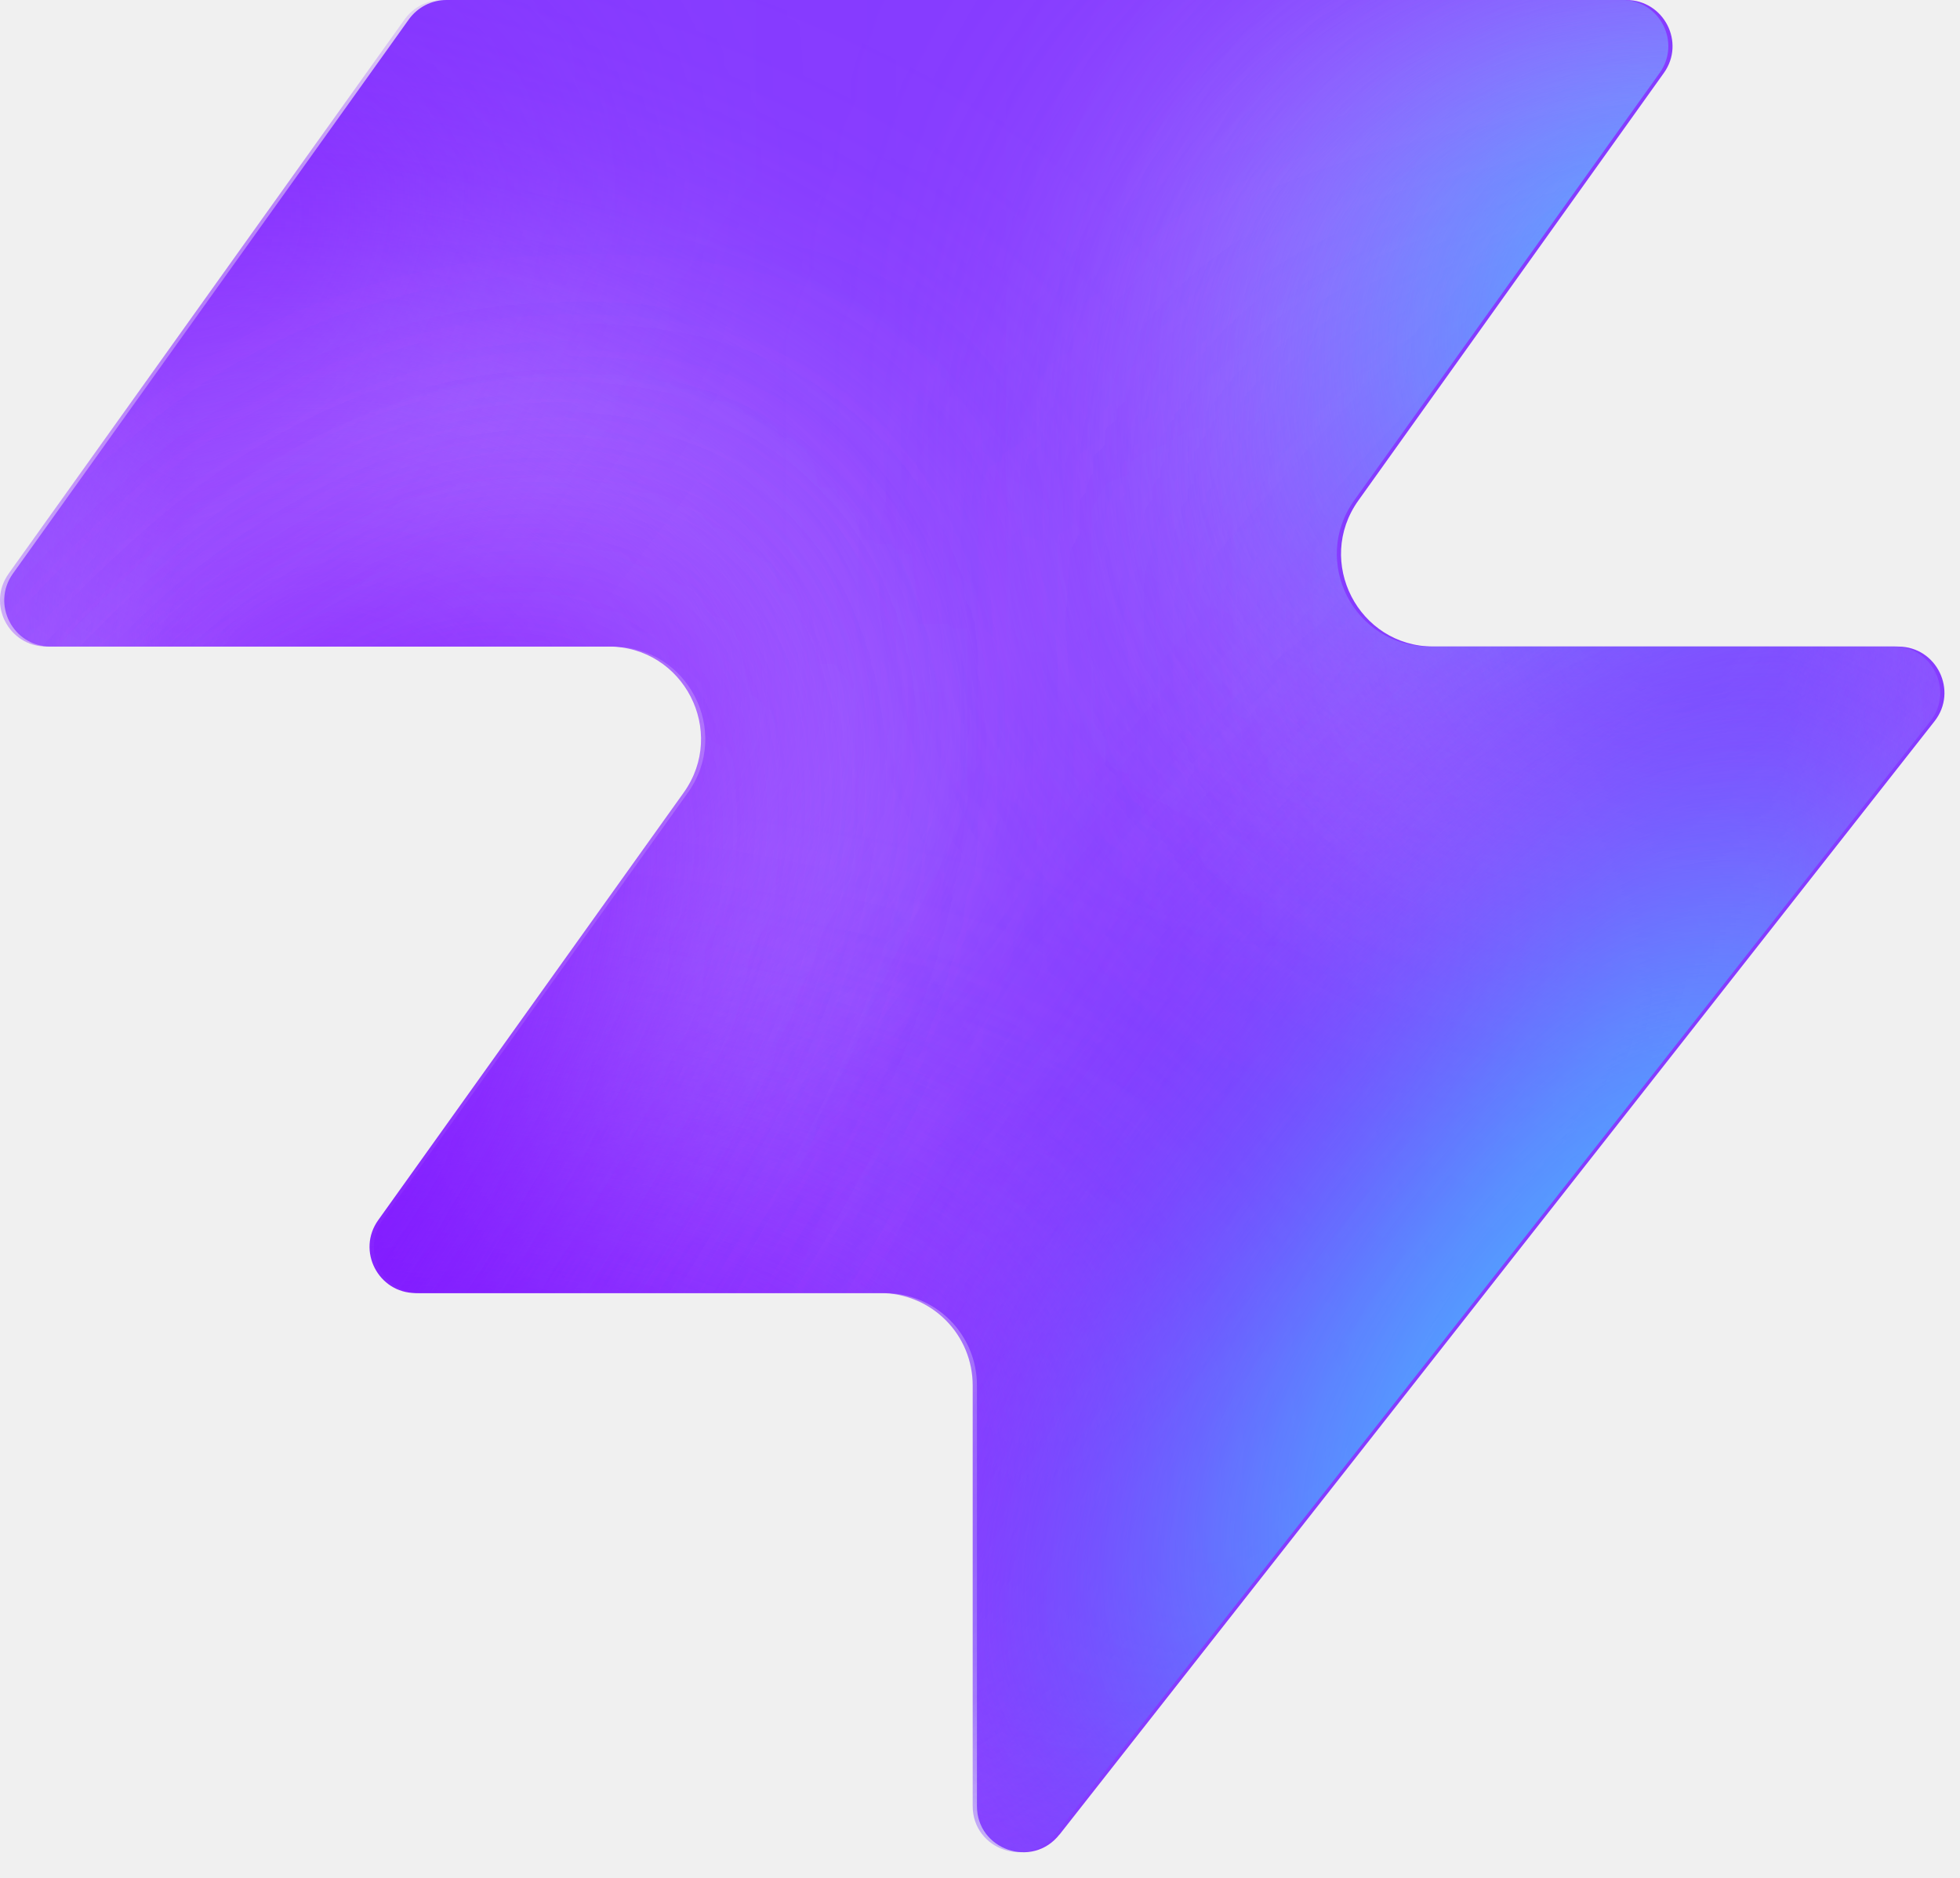
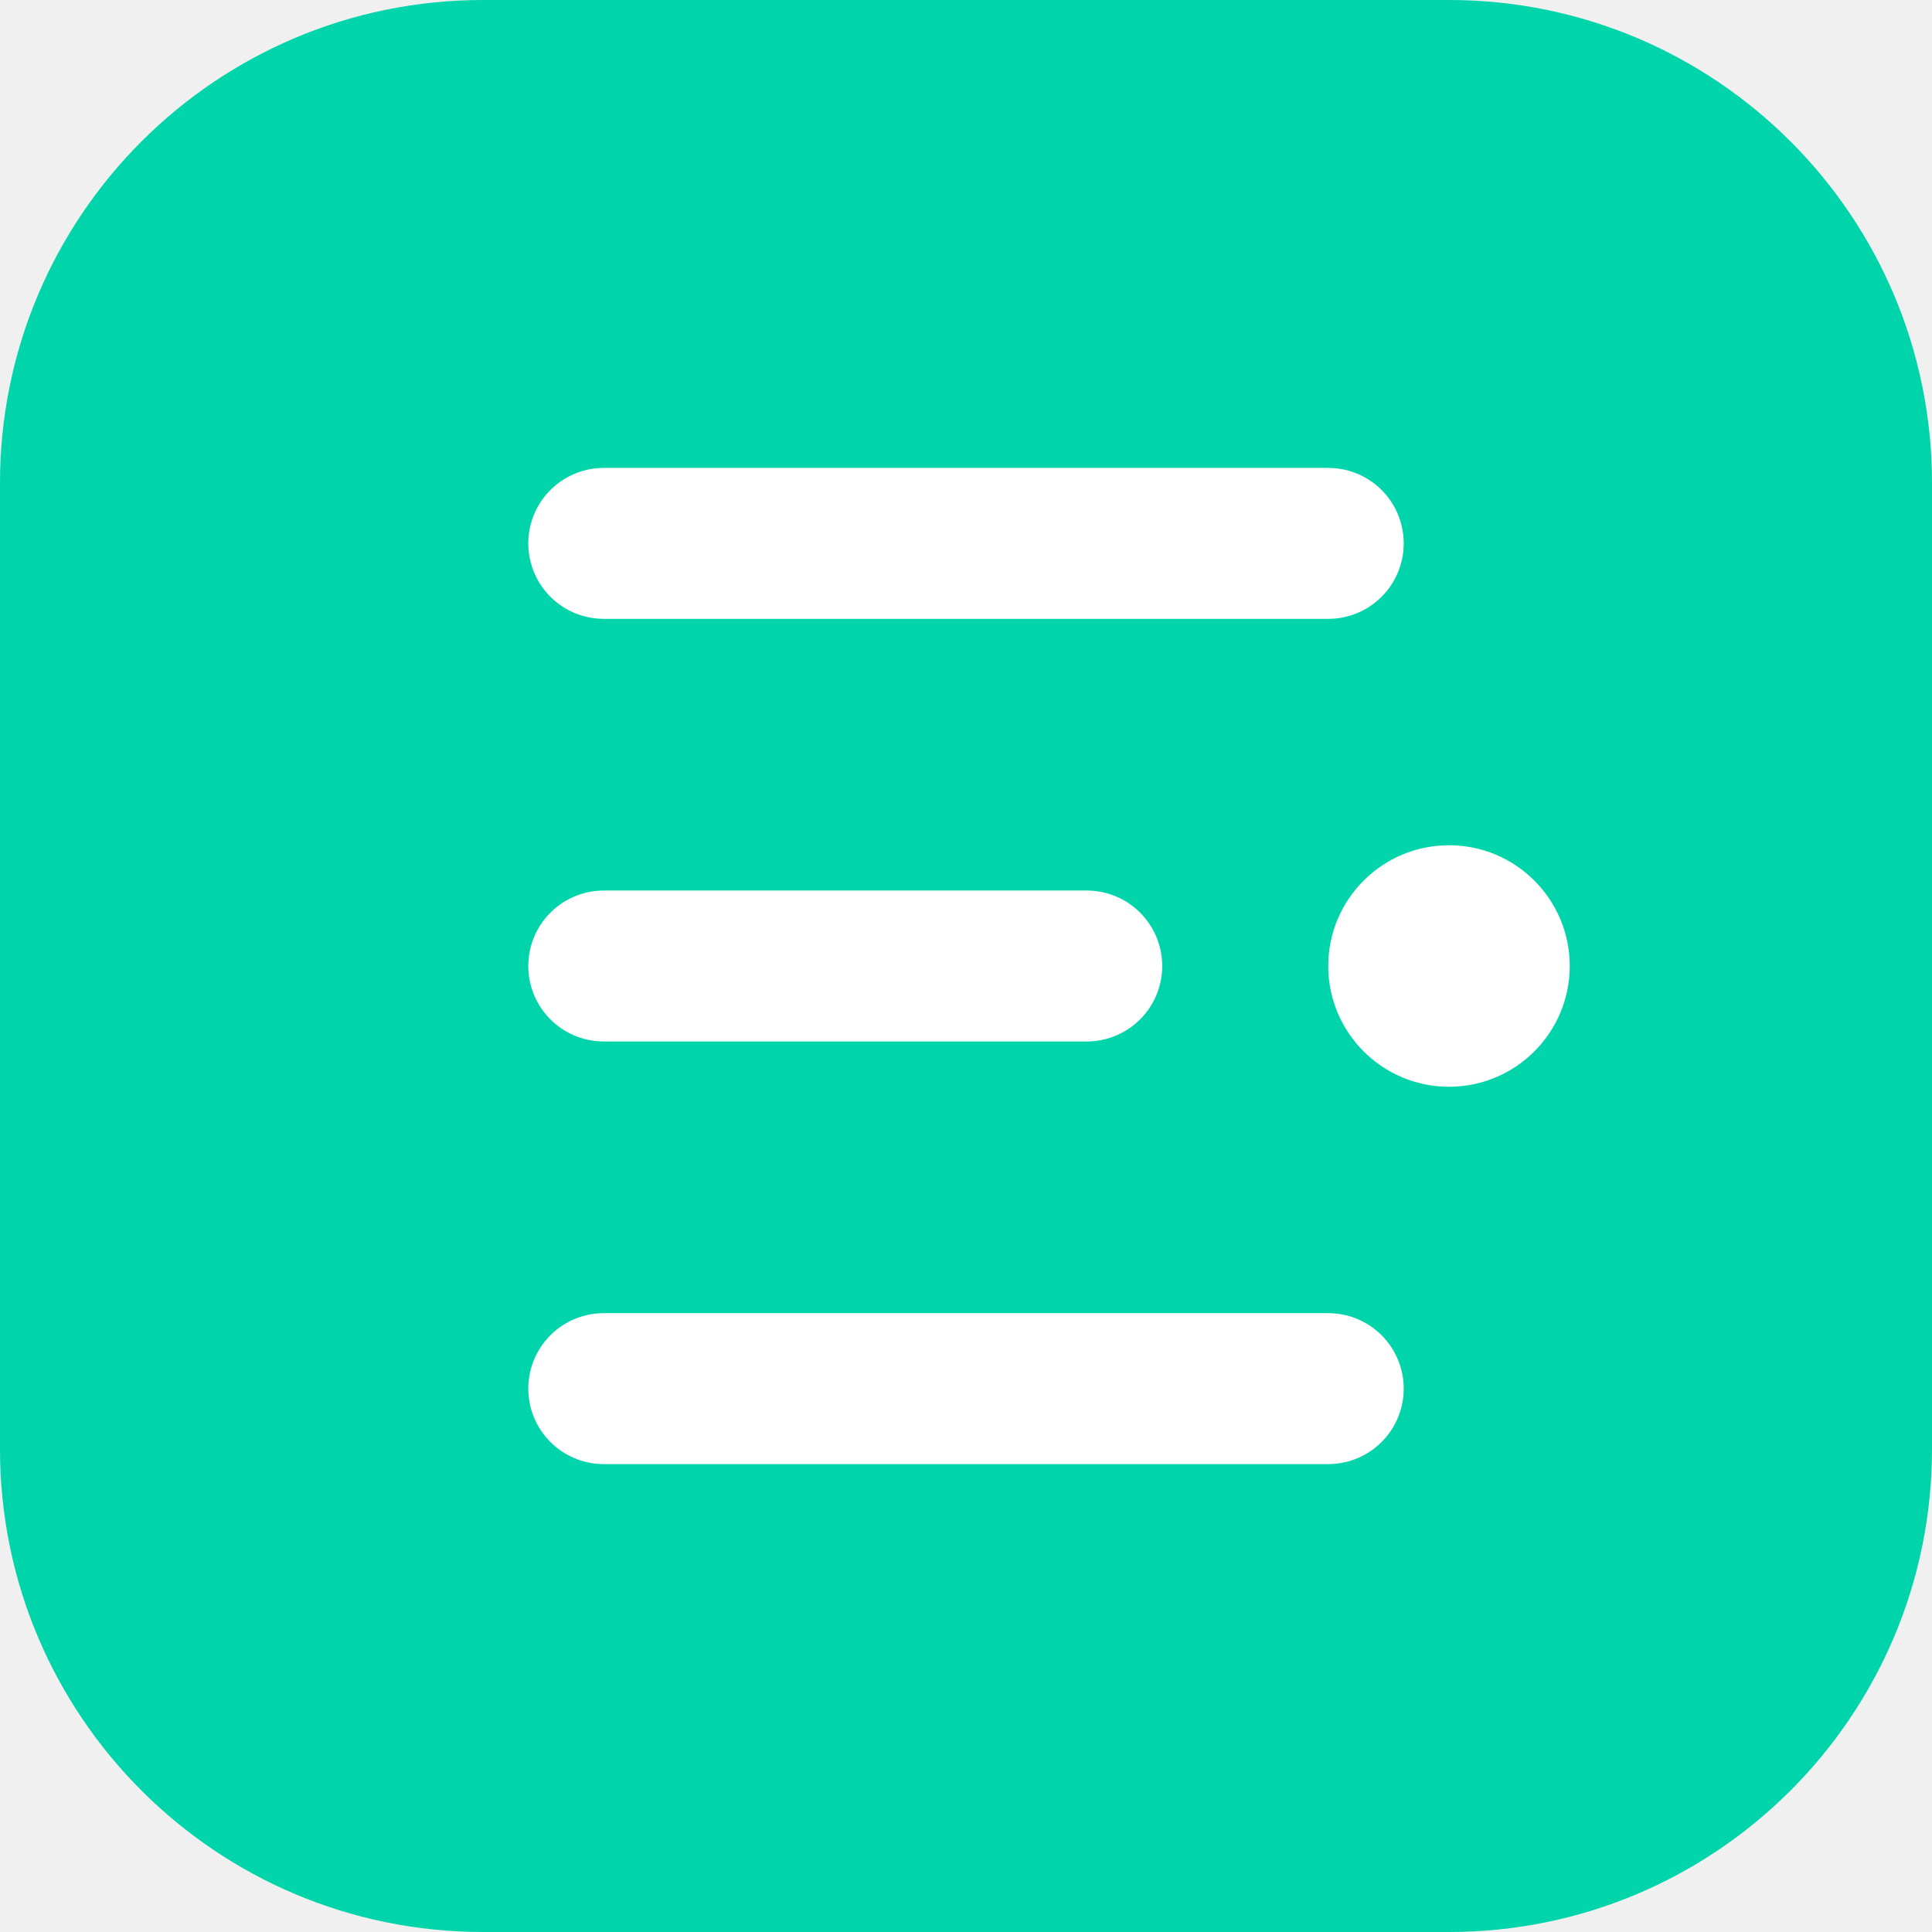
- <svg xmlns="http://www.w3.org/2000/svg" width="48" height="46" fill="none" viewBox="0 0 48 46">
-   <path fill="#863bff" d="M25.946 44.938c-.664.845-2.021.375-2.021-.698V33.937a2.26 2.26 0 0 0-2.262-2.262H10.287c-.92 0-1.456-1.04-.92-1.788l7.48-10.471c1.07-1.497 0-3.578-1.842-3.578H1.237c-.92 0-1.456-1.04-.92-1.788L10.013.474c.214-.297.556-.474.92-.474h28.894c.92 0 1.456 1.04.92 1.788l-7.48 10.471c-1.07 1.498 0 3.579 1.842 3.579h11.377c.943 0 1.473 1.088.89 1.83L25.947 44.94z" style="fill:#863bff;fill:color(display-p3 .525 .23 1);fill-opacity:1" />
-   <mask id="a" width="48" height="46" x="0" y="0" maskUnits="userSpaceOnUse" style="mask-type:alpha">
-     <path fill="#000" d="M25.842 44.938c-.664.844-2.021.375-2.021-.698V33.937a2.26 2.26 0 0 0-2.262-2.262H10.183c-.92 0-1.456-1.04-.92-1.788l7.48-10.471c1.07-1.498 0-3.579-1.842-3.579H1.133c-.92 0-1.456-1.04-.92-1.787L9.91.473c.214-.297.556-.474.92-.474h28.894c.92 0 1.456 1.04.92 1.788l-7.48 10.471c-1.07 1.498 0 3.578 1.842 3.578h11.377c.943 0 1.473 1.088.89 1.832L25.843 44.94z" style="fill:#000;fill-opacity:1" />
-   </mask>
-   <g mask="url(#a)">
-     <g filter="url(#b)">
-       <ellipse cx="5.508" cy="14.704" fill="#ede6ff" rx="5.508" ry="14.704" style="fill:#ede6ff;fill:color(display-p3 .927 .903 1);fill-opacity:1" transform="matrix(.00324 1 1 -.00324 -4.47 31.516)" />
-     </g>
-     <g filter="url(#c)">
-       <ellipse cx="10.399" cy="29.851" fill="#ede6ff" rx="10.399" ry="29.851" style="fill:#ede6ff;fill:color(display-p3 .927 .903 1);fill-opacity:1" transform="matrix(.00324 1 1 -.00324 -39.328 7.883)" />
-     </g>
-     <g filter="url(#d)">
-       <ellipse cx="5.508" cy="30.487" fill="#7e14ff" rx="5.508" ry="30.487" style="fill:#7e14ff;fill:color(display-p3 .492 .077 1);fill-opacity:1" transform="rotate(89.814 -25.913 -14.639)scale(1 -1)" />
-     </g>
-     <g filter="url(#e)">
-       <ellipse cx="5.508" cy="30.599" fill="#7e14ff" rx="5.508" ry="30.599" style="fill:#7e14ff;fill:color(display-p3 .492 .077 1);fill-opacity:1" transform="rotate(89.814 -32.644 -3.334)scale(1 -1)" />
-     </g>
-     <g filter="url(#f)">
-       <ellipse cx="5.508" cy="30.599" fill="#7e14ff" rx="5.508" ry="30.599" style="fill:#7e14ff;fill:color(display-p3 .492 .077 1);fill-opacity:1" transform="matrix(.00324 1 1 -.00324 -34.34 30.47)" />
-     </g>
-     <g filter="url(#g)">
-       <ellipse cx="14.072" cy="22.078" fill="#ede6ff" rx="14.072" ry="22.078" style="fill:#ede6ff;fill:color(display-p3 .927 .903 1);fill-opacity:1" transform="rotate(93.35 24.506 48.493)scale(-1 1)" />
-     </g>
-     <g filter="url(#h)">
-       <ellipse cx="3.47" cy="21.501" fill="#7e14ff" rx="3.47" ry="21.501" style="fill:#7e14ff;fill:color(display-p3 .492 .077 1);fill-opacity:1" transform="rotate(89.009 28.708 47.59)scale(-1 1)" />
-     </g>
-     <g filter="url(#i)">
-       <ellipse cx="3.47" cy="21.501" fill="#7e14ff" rx="3.47" ry="21.501" style="fill:#7e14ff;fill:color(display-p3 .492 .077 1);fill-opacity:1" transform="rotate(89.009 28.708 47.59)scale(-1 1)" />
-     </g>
-     <g filter="url(#j)">
-       <ellipse cx=".387" cy="8.972" fill="#7e14ff" rx="4.407" ry="29.108" style="fill:#7e14ff;fill:color(display-p3 .492 .077 1);fill-opacity:1" transform="rotate(39.51 .387 8.972)" />
-     </g>
-     <g filter="url(#k)">
-       <ellipse cx="47.523" cy="-6.092" fill="#7e14ff" rx="4.407" ry="29.108" style="fill:#7e14ff;fill:color(display-p3 .492 .077 1);fill-opacity:1" transform="rotate(37.892 47.523 -6.092)" />
-     </g>
-     <g filter="url(#l)">
-       <ellipse cx="41.412" cy="6.333" fill="#47bfff" rx="5.971" ry="9.665" style="fill:#47bfff;fill:color(display-p3 .28 .748 1);fill-opacity:1" transform="rotate(37.892 41.412 6.333)" />
-     </g>
-     <g filter="url(#m)">
-       <ellipse cx="-1.879" cy="38.332" fill="#7e14ff" rx="4.407" ry="29.108" style="fill:#7e14ff;fill:color(display-p3 .492 .077 1);fill-opacity:1" transform="rotate(37.892 -1.88 38.332)" />
-     </g>
-     <g filter="url(#n)">
-       <ellipse cx="-1.879" cy="38.332" fill="#7e14ff" rx="4.407" ry="29.108" style="fill:#7e14ff;fill:color(display-p3 .492 .077 1);fill-opacity:1" transform="rotate(37.892 -1.88 38.332)" />
-     </g>
-     <g filter="url(#o)">
-       <ellipse cx="35.651" cy="29.907" fill="#7e14ff" rx="4.407" ry="29.108" style="fill:#7e14ff;fill:color(display-p3 .492 .077 1);fill-opacity:1" transform="rotate(37.892 35.651 29.907)" />
-     </g>
-     <g filter="url(#p)">
-       <ellipse cx="38.418" cy="32.4" fill="#47bfff" rx="5.971" ry="15.297" style="fill:#47bfff;fill:color(display-p3 .28 .748 1);fill-opacity:1" transform="rotate(37.892 38.418 32.4)" />
-     </g>
-   </g>
-   <defs>
-     <filter id="b" width="60.045" height="41.654" x="-19.77" y="16.149" color-interpolation-filters="sRGB" filterUnits="userSpaceOnUse">
-       <feFlood flood-opacity="0" result="BackgroundImageFix" />
-       <feBlend in="SourceGraphic" in2="BackgroundImageFix" result="shape" />
-       <feGaussianBlur result="effect1_foregroundBlur_2002_17158" stdDeviation="7.659" />
-     </filter>
-     <filter id="c" width="90.34" height="51.437" x="-54.613" y="-7.533" color-interpolation-filters="sRGB" filterUnits="userSpaceOnUse">
-       <feFlood flood-opacity="0" result="BackgroundImageFix" />
-       <feBlend in="SourceGraphic" in2="BackgroundImageFix" result="shape" />
-       <feGaussianBlur result="effect1_foregroundBlur_2002_17158" stdDeviation="7.659" />
-     </filter>
-     <filter id="d" width="79.355" height="29.4" x="-49.64" y="2.03" color-interpolation-filters="sRGB" filterUnits="userSpaceOnUse">
-       <feFlood flood-opacity="0" result="BackgroundImageFix" />
-       <feBlend in="SourceGraphic" in2="BackgroundImageFix" result="shape" />
-       <feGaussianBlur result="effect1_foregroundBlur_2002_17158" stdDeviation="4.596" />
-     </filter>
-     <filter id="e" width="79.579" height="29.4" x="-45.045" y="20.029" color-interpolation-filters="sRGB" filterUnits="userSpaceOnUse">
-       <feFlood flood-opacity="0" result="BackgroundImageFix" />
-       <feBlend in="SourceGraphic" in2="BackgroundImageFix" result="shape" />
-       <feGaussianBlur result="effect1_foregroundBlur_2002_17158" stdDeviation="4.596" />
-     </filter>
-     <filter id="f" width="79.579" height="29.4" x="-43.513" y="21.178" color-interpolation-filters="sRGB" filterUnits="userSpaceOnUse">
-       <feFlood flood-opacity="0" result="BackgroundImageFix" />
-       <feBlend in="SourceGraphic" in2="BackgroundImageFix" result="shape" />
-       <feGaussianBlur result="effect1_foregroundBlur_2002_17158" stdDeviation="4.596" />
-     </filter>
-     <filter id="g" width="74.749" height="58.852" x="15.756" y="-17.901" color-interpolation-filters="sRGB" filterUnits="userSpaceOnUse">
-       <feFlood flood-opacity="0" result="BackgroundImageFix" />
-       <feBlend in="SourceGraphic" in2="BackgroundImageFix" result="shape" />
-       <feGaussianBlur result="effect1_foregroundBlur_2002_17158" stdDeviation="7.659" />
-     </filter>
-     <filter id="h" width="61.377" height="25.362" x="23.548" y="2.284" color-interpolation-filters="sRGB" filterUnits="userSpaceOnUse">
-       <feFlood flood-opacity="0" result="BackgroundImageFix" />
-       <feBlend in="SourceGraphic" in2="BackgroundImageFix" result="shape" />
-       <feGaussianBlur result="effect1_foregroundBlur_2002_17158" stdDeviation="4.596" />
-     </filter>
-     <filter id="i" width="61.377" height="25.362" x="23.548" y="2.284" color-interpolation-filters="sRGB" filterUnits="userSpaceOnUse">
-       <feFlood flood-opacity="0" result="BackgroundImageFix" />
-       <feBlend in="SourceGraphic" in2="BackgroundImageFix" result="shape" />
-       <feGaussianBlur result="effect1_foregroundBlur_2002_17158" stdDeviation="4.596" />
-     </filter>
-     <filter id="j" width="56.045" height="63.649" x="-27.636" y="-22.853" color-interpolation-filters="sRGB" filterUnits="userSpaceOnUse">
-       <feFlood flood-opacity="0" result="BackgroundImageFix" />
-       <feBlend in="SourceGraphic" in2="BackgroundImageFix" result="shape" />
-       <feGaussianBlur result="effect1_foregroundBlur_2002_17158" stdDeviation="4.596" />
-     </filter>
-     <filter id="k" width="54.814" height="64.646" x="20.116" y="-38.415" color-interpolation-filters="sRGB" filterUnits="userSpaceOnUse">
-       <feFlood flood-opacity="0" result="BackgroundImageFix" />
-       <feBlend in="SourceGraphic" in2="BackgroundImageFix" result="shape" />
-       <feGaussianBlur result="effect1_foregroundBlur_2002_17158" stdDeviation="4.596" />
-     </filter>
-     <filter id="l" width="33.541" height="35.313" x="24.641" y="-11.323" color-interpolation-filters="sRGB" filterUnits="userSpaceOnUse">
-       <feFlood flood-opacity="0" result="BackgroundImageFix" />
-       <feBlend in="SourceGraphic" in2="BackgroundImageFix" result="shape" />
-       <feGaussianBlur result="effect1_foregroundBlur_2002_17158" stdDeviation="4.596" />
-     </filter>
-     <filter id="m" width="54.814" height="64.646" x="-29.286" y="6.009" color-interpolation-filters="sRGB" filterUnits="userSpaceOnUse">
-       <feFlood flood-opacity="0" result="BackgroundImageFix" />
-       <feBlend in="SourceGraphic" in2="BackgroundImageFix" result="shape" />
-       <feGaussianBlur result="effect1_foregroundBlur_2002_17158" stdDeviation="4.596" />
-     </filter>
-     <filter id="n" width="54.814" height="64.646" x="-29.286" y="6.009" color-interpolation-filters="sRGB" filterUnits="userSpaceOnUse">
-       <feFlood flood-opacity="0" result="BackgroundImageFix" />
-       <feBlend in="SourceGraphic" in2="BackgroundImageFix" result="shape" />
-       <feGaussianBlur result="effect1_foregroundBlur_2002_17158" stdDeviation="4.596" />
-     </filter>
-     <filter id="o" width="54.814" height="64.646" x="8.244" y="-2.416" color-interpolation-filters="sRGB" filterUnits="userSpaceOnUse">
-       <feFlood flood-opacity="0" result="BackgroundImageFix" />
-       <feBlend in="SourceGraphic" in2="BackgroundImageFix" result="shape" />
-       <feGaussianBlur result="effect1_foregroundBlur_2002_17158" stdDeviation="4.596" />
-     </filter>
-     <filter id="p" width="39.409" height="43.623" x="18.713" y="10.588" color-interpolation-filters="sRGB" filterUnits="userSpaceOnUse">
-       <feFlood flood-opacity="0" result="BackgroundImageFix" />
-       <feBlend in="SourceGraphic" in2="BackgroundImageFix" result="shape" />
-       <feGaussianBlur result="effect1_foregroundBlur_2002_17158" stdDeviation="4.596" />
-     </filter>
-   </defs>
+ <svg xmlns="http://www.w3.org/2000/svg" viewBox="0 0 32 32">
+   <rect width="32" height="32" rx="8" fill="#00d4aa" />
+   <path d="M10 9h12M10 16h8M10 23h12" stroke="white" stroke-width="2.5" stroke-linecap="round" />
+   <circle cx="24" cy="16" r="2" fill="white" />
</svg>
